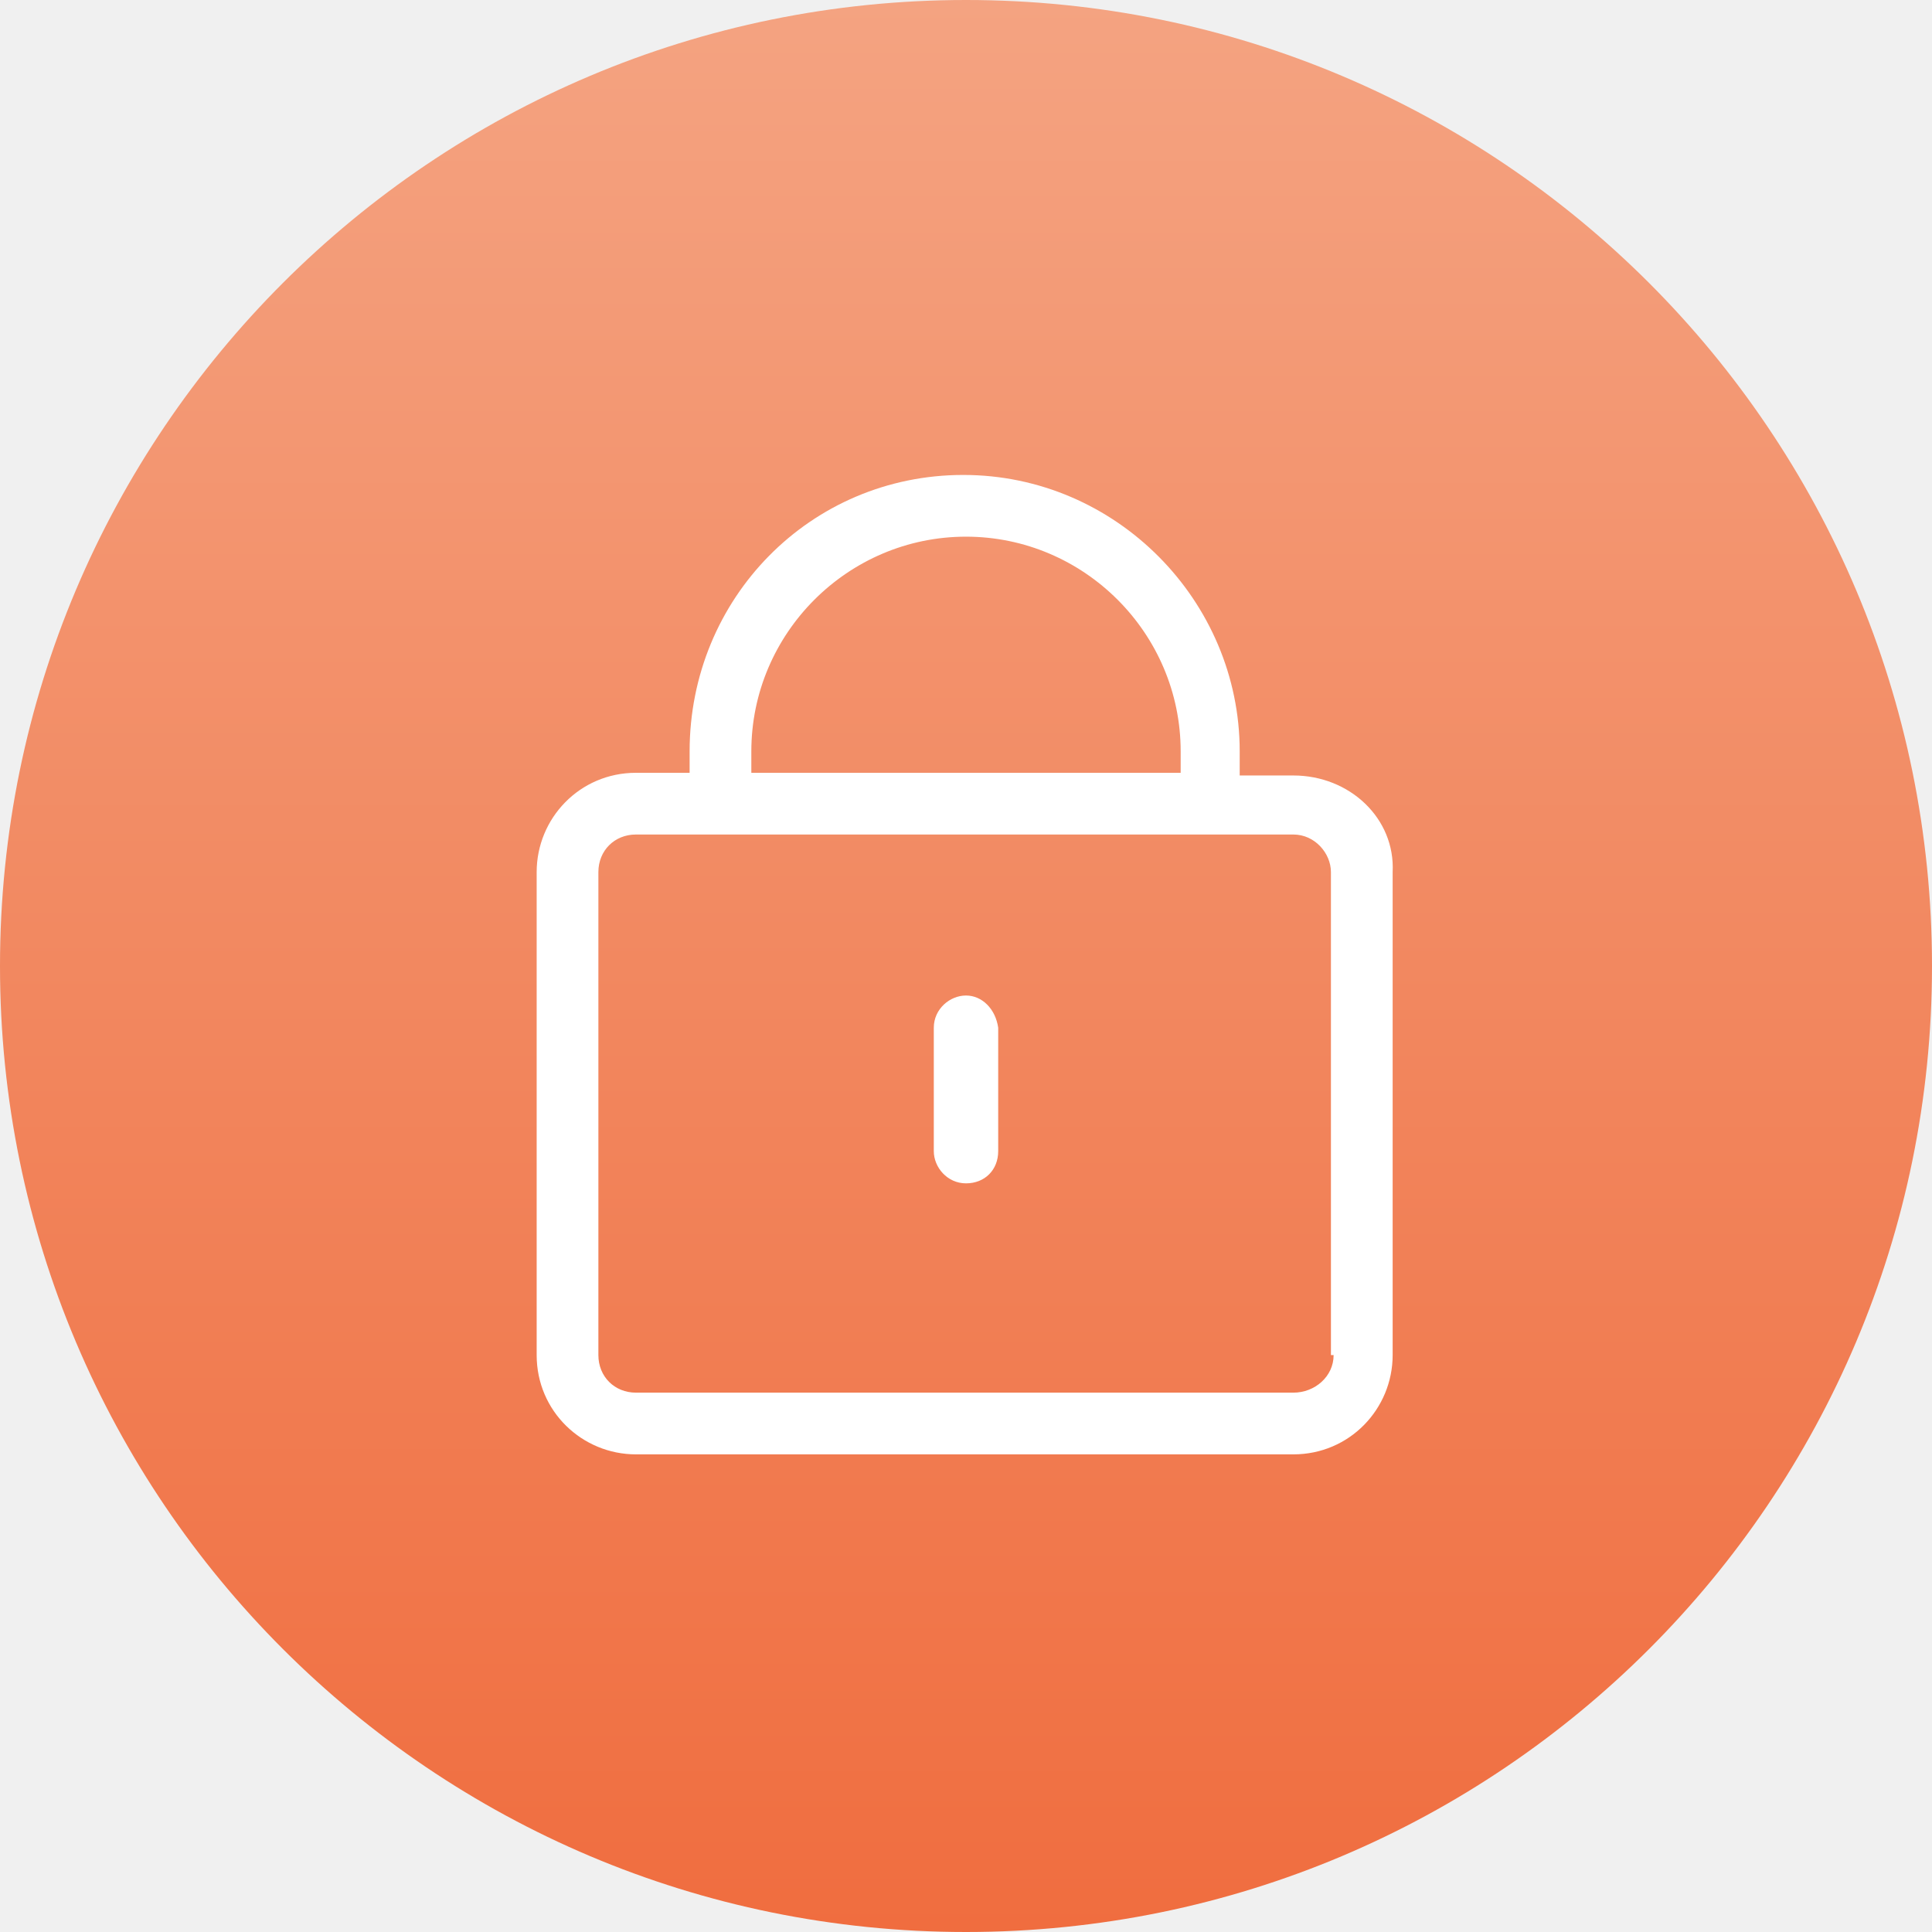
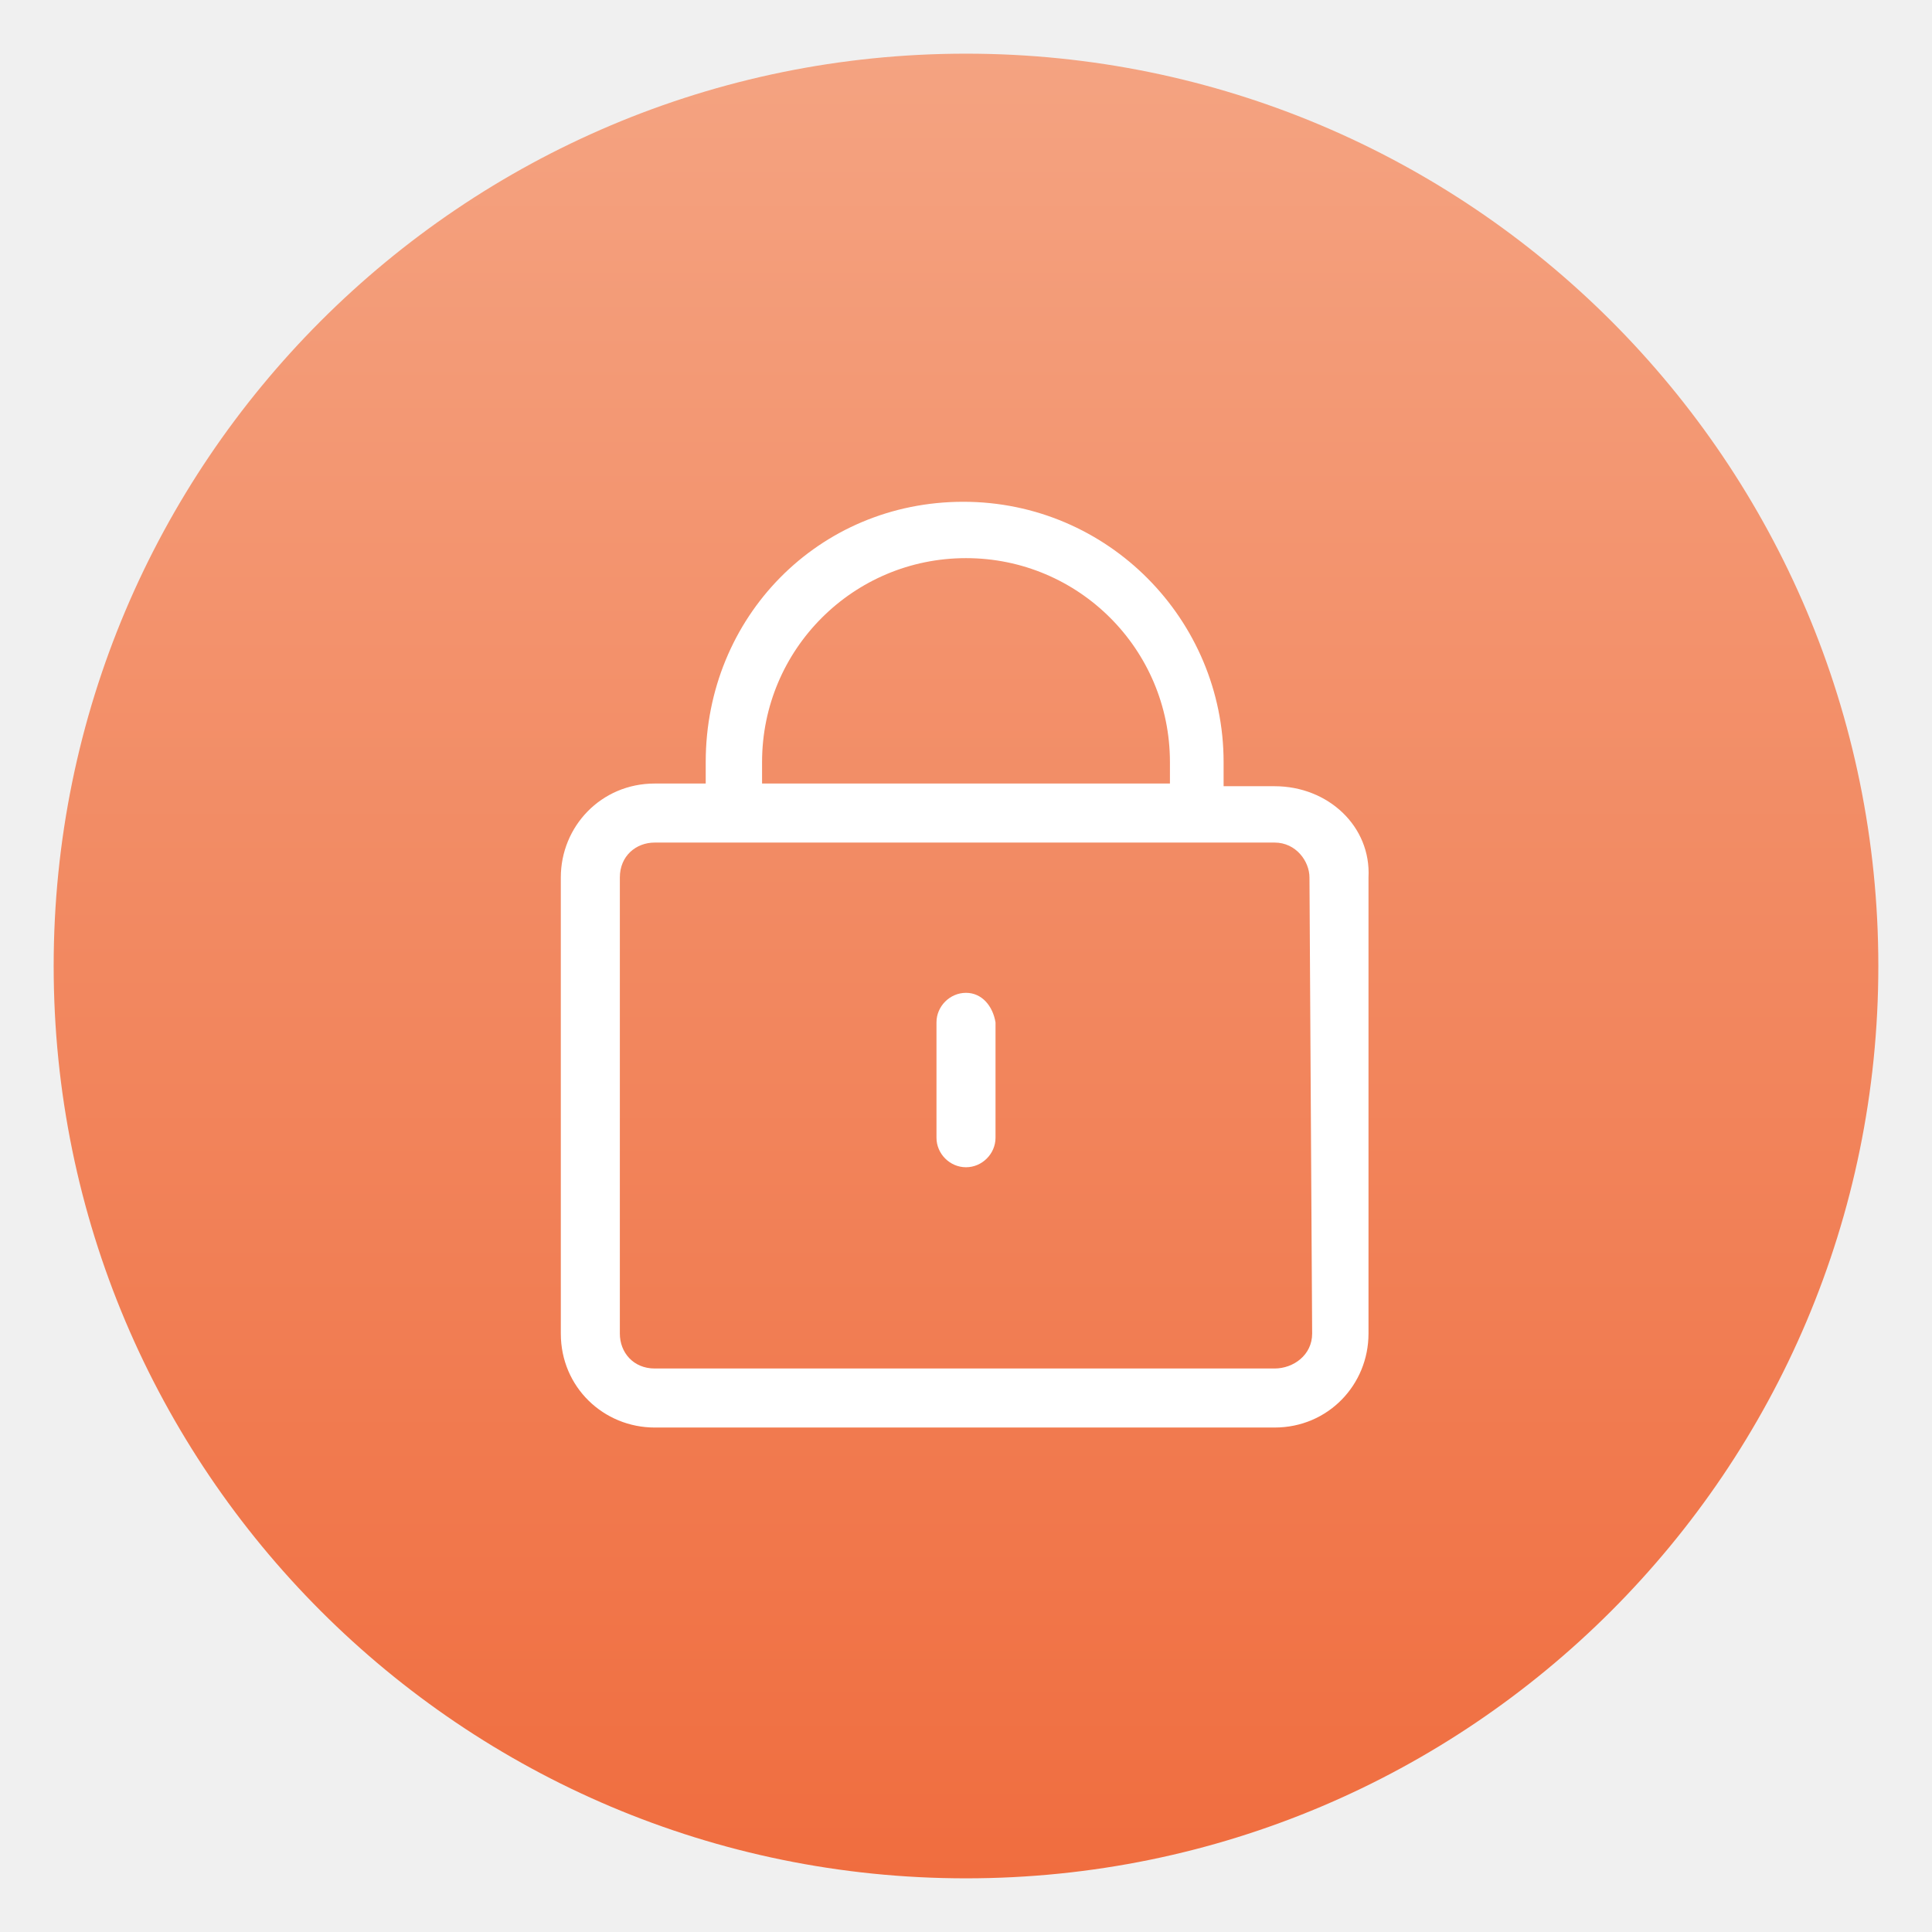
- <svg xmlns="http://www.w3.org/2000/svg" version="1.1" id="图层_1" x="0px" y="0px" viewBox="0 0 72 72" style="enable-background:new 0 0 72 72;" xml:space="preserve">
+ <svg xmlns="http://www.w3.org/2000/svg" xmlns:xlink="http://www.w3.org/1999/xlink" version="1.1" id="图层_1" x="0px" y="0px" viewBox="0 0 72 72" style="enable-background:new 0 0 72 72;" xml:space="preserve">
  <style type="text/css">
- 	.st0{fill:url(#SVGID_1_);}
- 	.st1{fill:#FFFFFF;}
+ 	.st0{clip-path:url(#SVGID_2_);}
+ 	.st1{fill:url(#SVGID_3_);}
+ 	.st2{fill:#FFFFFF;}
</style>
-   <linearGradient id="SVGID_1_" gradientUnits="userSpaceOnUse" x1="36" y1="72" x2="36" y2="-9.094947e-13">
-     <stop offset="0" style="stop-color:#F06D3F" />
-     <stop offset="1" style="stop-color:#F4A381" />
-   </linearGradient>
-   <circle class="st0" cx="36" cy="36" r="36" />
  <g>
-     <path class="st1" d="M48.2,28.9h-2V28c0-5.6-4.6-10.3-10.3-10.3S25.7,22.3,25.7,28v0.8h-2c-2.1,0-3.7,1.7-3.7,3.7v18   c0,2.1,1.7,3.7,3.7,3.7h24.5c2.1,0,3.7-1.7,3.7-3.7v-18C52,30.5,50.3,28.9,48.2,28.9z M28,28c0-4.4,3.6-8,8-8s8,3.6,8,8v0.8H28V28z    M49.7,50.5L49.7,50.5c0,0.8-0.7,1.4-1.5,1.4H23.7c-0.8,0-1.4-0.6-1.4-1.4v-18c0-0.8,0.6-1.4,1.4-1.4h24.5c0.8,0,1.4,0.7,1.4,1.4   V50.5z" />
-     <path class="st1" d="M36,37.1c-0.6,0-1.2,0.5-1.2,1.2v4.6c0,0.6,0.5,1.2,1.2,1.2s1.2-0.5,1.2-1.2v-4.6C37.1,37.6,36.6,37.1,36,37.1   z" />
+     <defs>
+       <rect id="SVGID_1_" width="72" height="72" />
+     </defs>
+     <clipPath id="SVGID_2_">
+       <use xlink:href="#SVGID_1_" style="overflow:visible;" />
+     </clipPath>
+     <g class="st0">
+       <linearGradient id="SVGID_3_" gradientUnits="userSpaceOnUse" x1="36" y1="2" x2="36" y2="70" gradientTransform="matrix(1 0 0 -1 0 72)">
+         <stop offset="0" style="stop-color:#F06D3F" />
+         <stop offset="1" style="stop-color:#F4A381" />
+       </linearGradient>
+       <circle class="st1" cx="36" cy="36" r="34" />
+       <g>
+         <path class="st2" d="M47.5,29.3h-1.9v-0.9c0-5.3-4.3-9.7-9.7-9.7s-9.6,4.3-9.6,9.7v0.8h-1.9c-2,0-3.5,1.6-3.5,3.5v17     c0,2,1.6,3.5,3.5,3.5h23.1c2,0,3.5-1.6,3.5-3.5v-17C51.1,30.8,49.5,29.3,47.5,29.3z M28.4,28.4c0-4.2,3.4-7.6,7.6-7.6     s7.6,3.4,7.6,7.6v0.8H28.4V28.4z M48.9,49.7L48.9,49.7c0,0.8-0.7,1.3-1.4,1.3H24.4c-0.8,0-1.3-0.6-1.3-1.3v-17     c0-0.8,0.6-1.3,1.3-1.3h23.1c0.8,0,1.3,0.7,1.3,1.3L48.9,49.7L48.9,49.7z" />
+         <path class="st2" d="M36,37c-0.6,0-1.1,0.5-1.1,1.1v4.3c0,0.6,0.5,1.1,1.1,1.1s1.1-0.5,1.1-1.1v-4.3C37,37.5,36.6,37,36,37z" />
+       </g>
+     </g>
  </g>
</svg>
